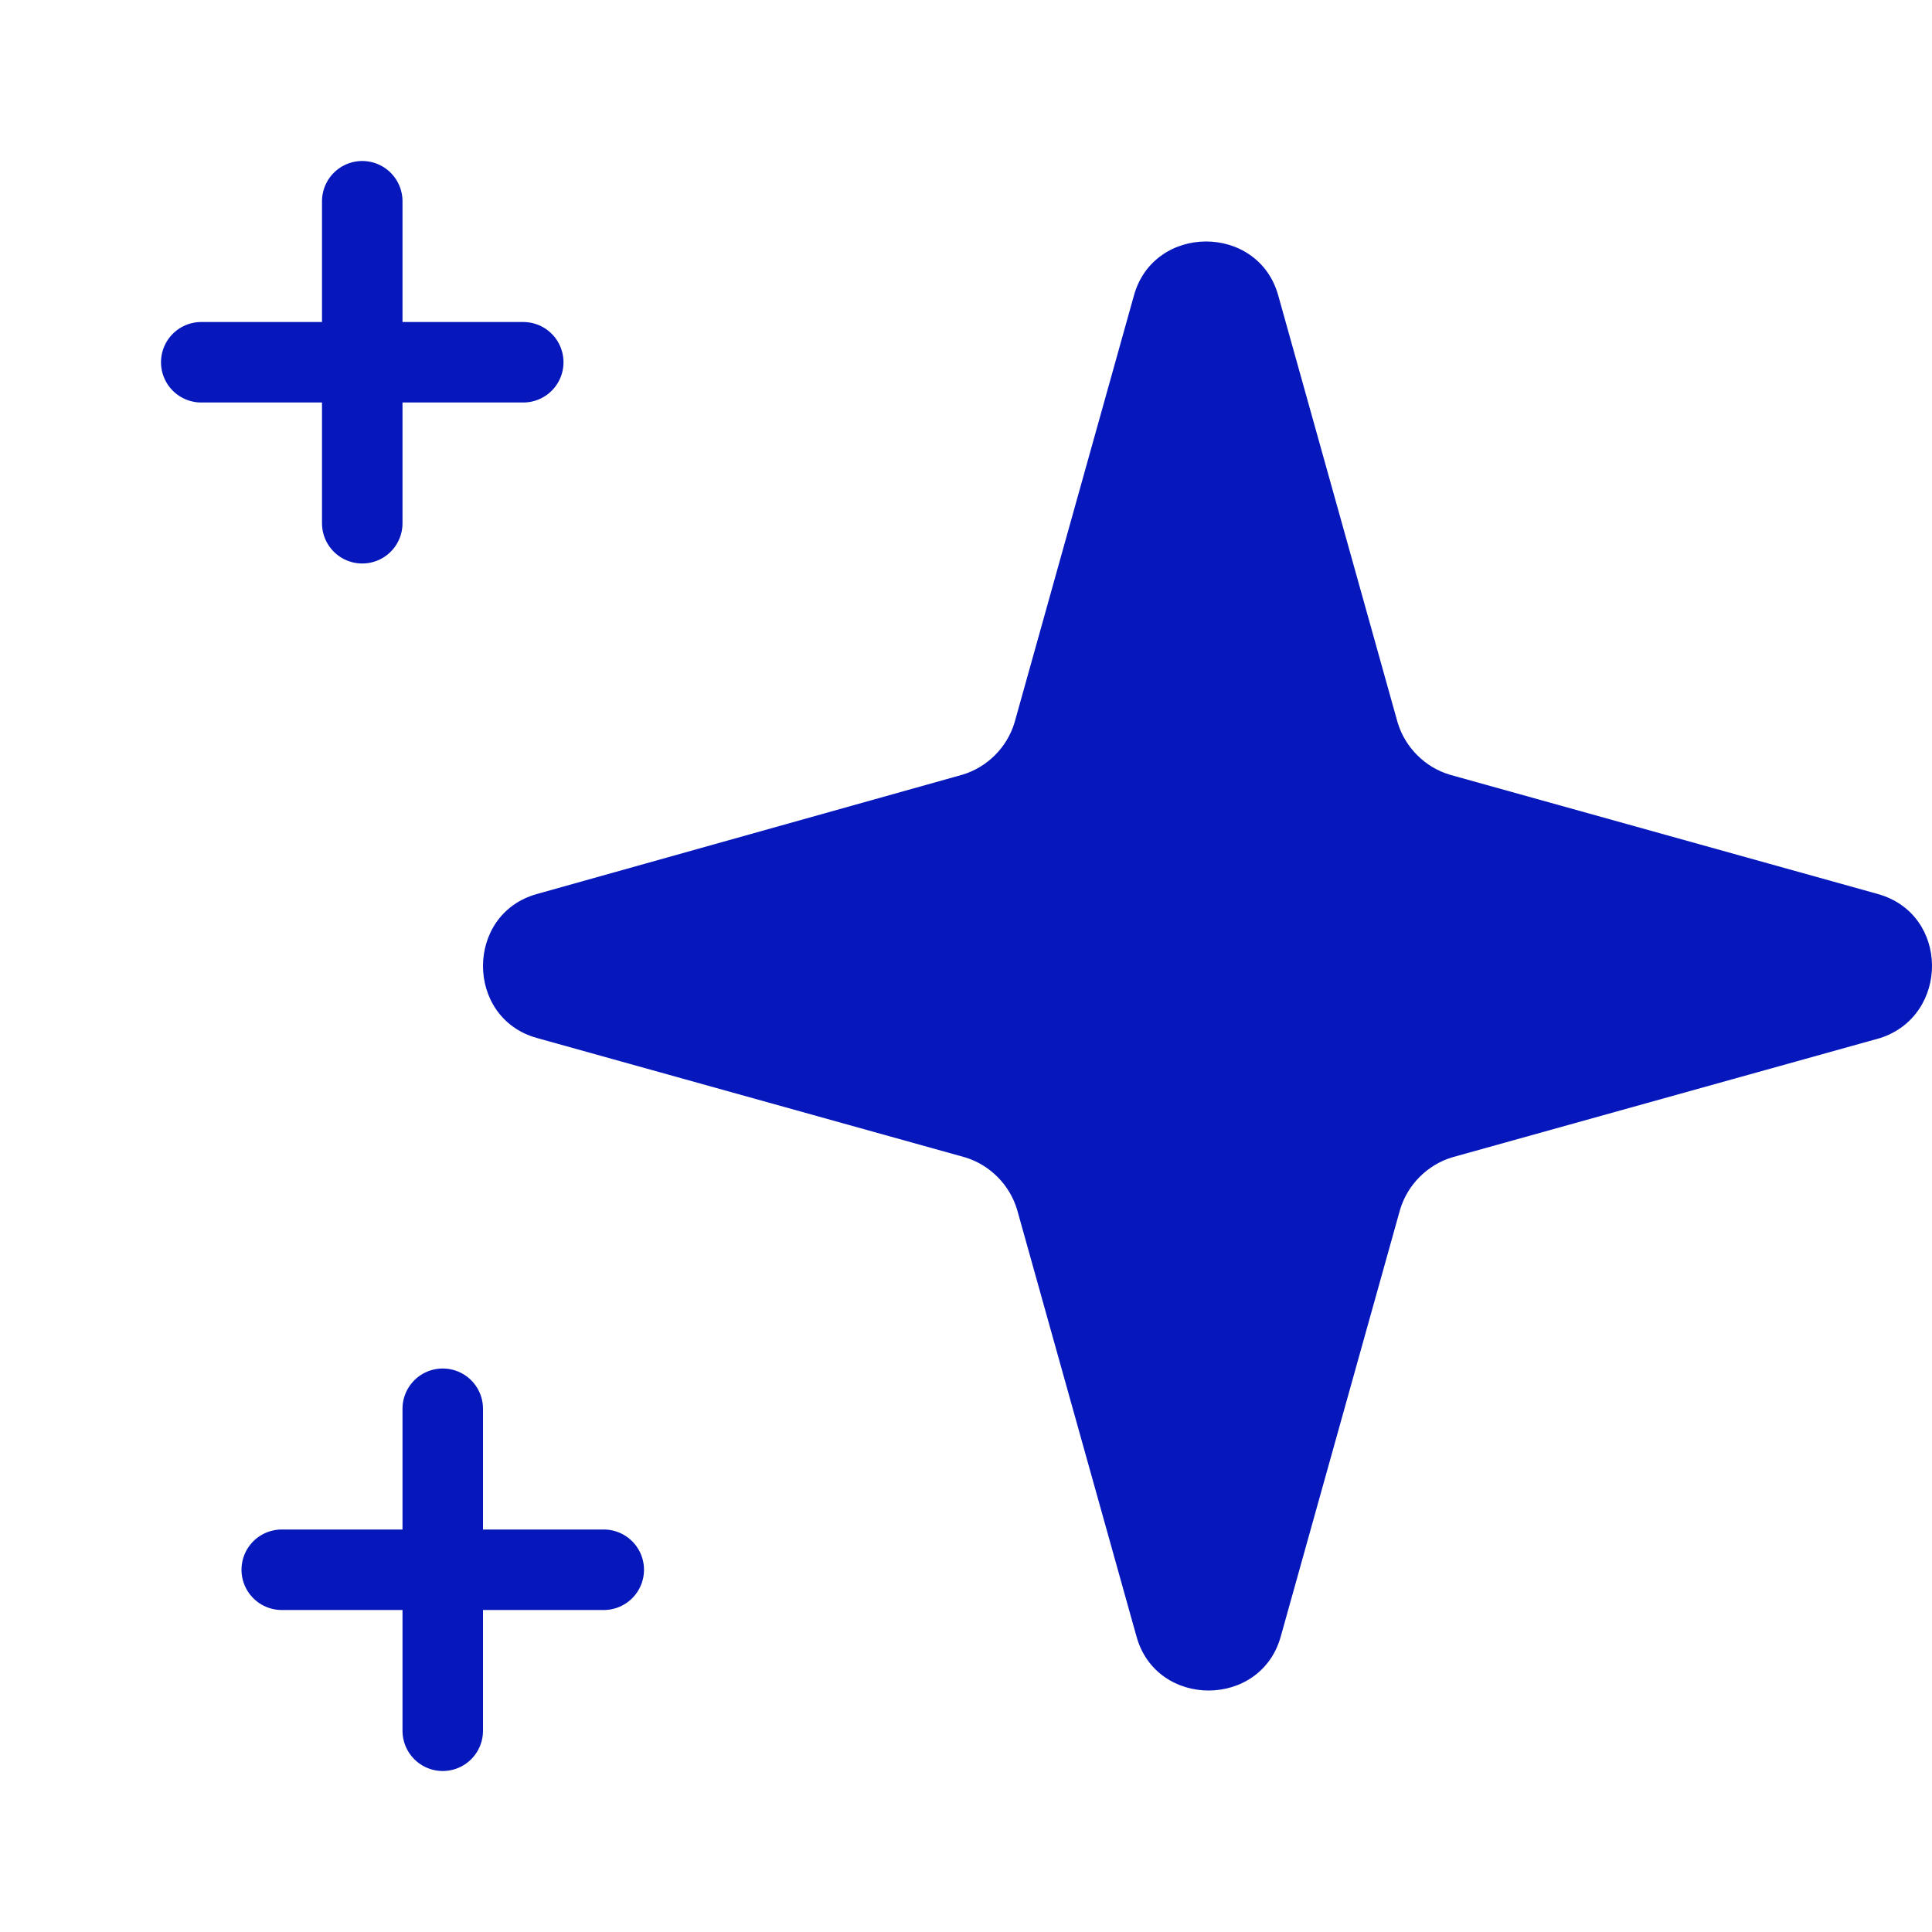
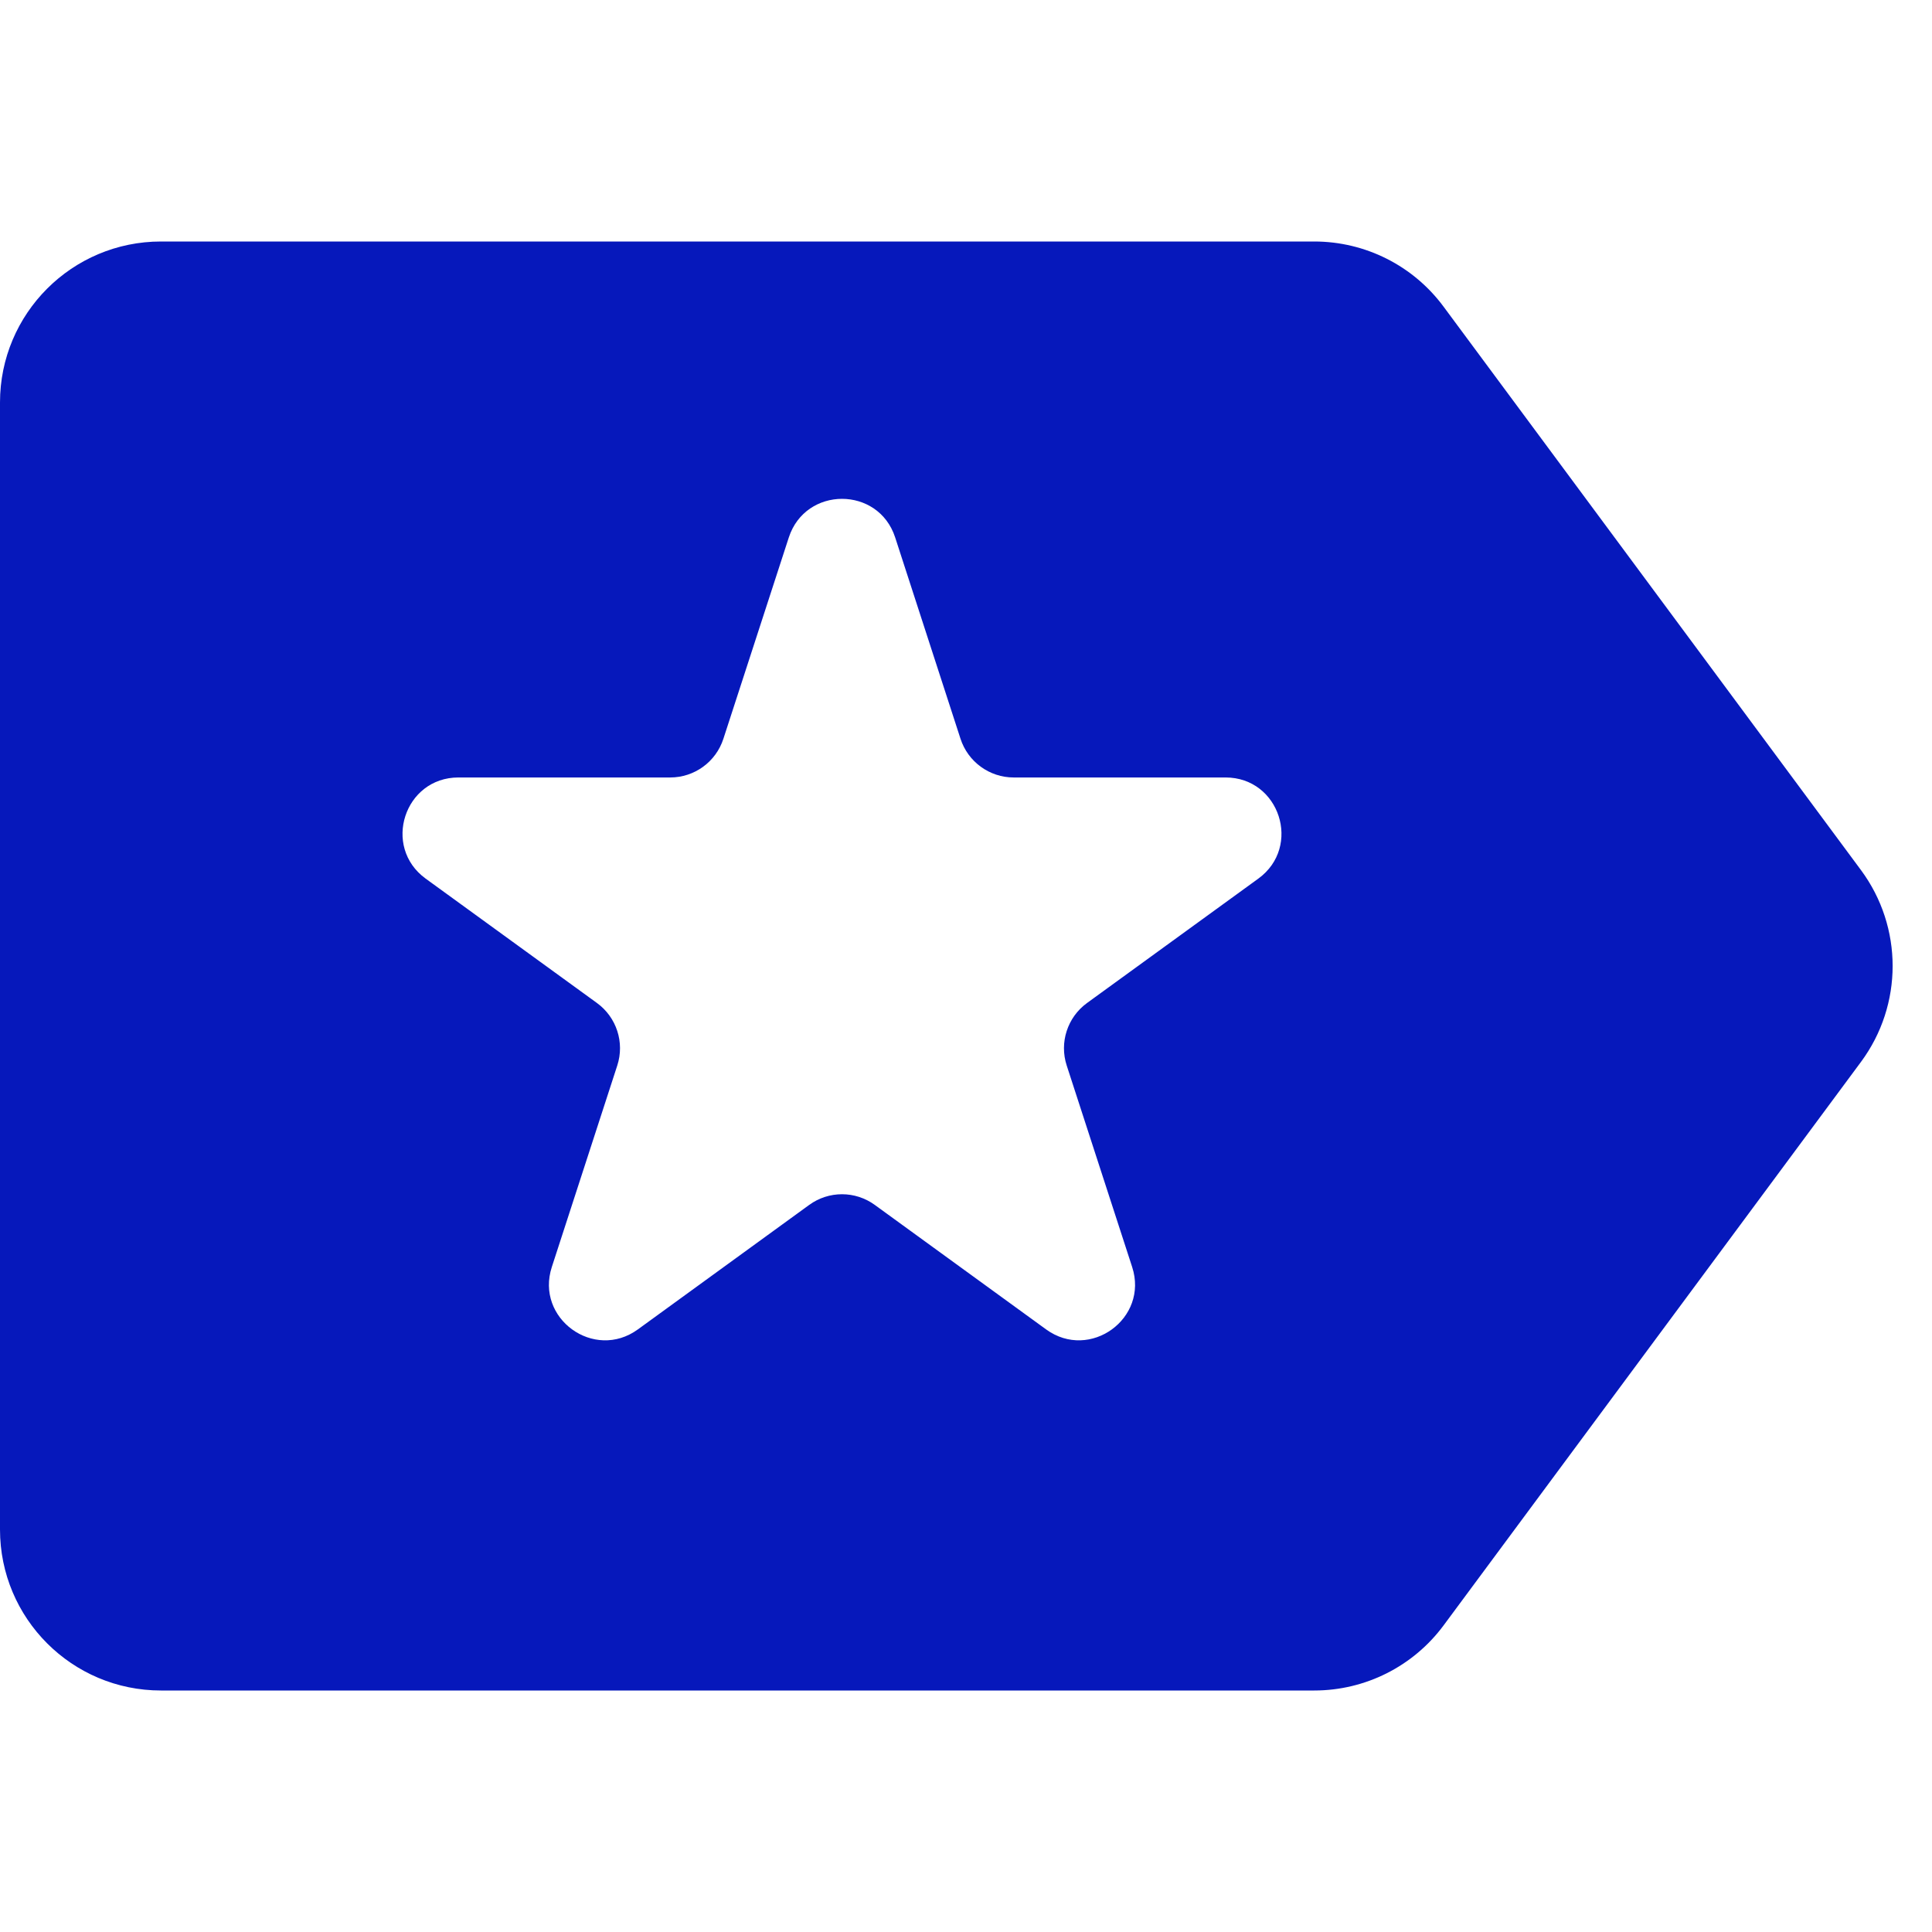
<svg xmlns="http://www.w3.org/2000/svg" width="24" height="24" viewBox="0 0 24 24" fill="none">
-   <line x1="4.5" y1="2.5" x2="4.5" y2="6.5" stroke="#0618BB" stroke-linecap="round" />
-   <line x1="2.5" y1="4.5" x2="6.5" y2="4.5" stroke="#0618BB" stroke-linecap="round" />
-   <line x1="5.5" y1="17.5" x2="5.5" y2="21.5" stroke="#0618BB" stroke-linecap="round" />
-   <line x1="3.5" y1="19.5" x2="7.5" y2="19.5" stroke="#0618BB" stroke-linecap="round" />
-   <path d="M23.325 11.105L18.011 9.624C17.702 9.532 17.455 9.285 17.362 8.976L15.879 3.671C15.631 2.776 14.334 2.776 14.086 3.671L12.603 8.976C12.51 9.285 12.263 9.532 11.954 9.624L6.672 11.105C5.776 11.352 5.776 12.648 6.672 12.895L11.985 14.376C12.294 14.468 12.541 14.716 12.634 15.024L14.118 20.329C14.365 21.224 15.662 21.224 15.91 20.329L17.393 15.024C17.486 14.716 17.733 14.468 18.042 14.376L23.356 12.895C24.22 12.616 24.22 11.352 23.324 11.105H23.325Z" fill="#0618BB" />
+   <path fill-rule="evenodd" clip-rule="evenodd" d="M2 3C0.895 3 0 3.895 0 5V19C0 20.105 0.895 21 2 21H16.326C16.96 21 17.556 20.7 17.933 20.191L23.118 13.191C23.642 12.483 23.642 11.517 23.118 10.809L17.933 3.81C17.556 3.3 16.96 3 16.326 3H2ZM7.416 12.46L5.287 10.914C4.744 10.518 5.023 9.658 5.695 9.658H8.326C8.627 9.658 8.893 9.464 8.986 9.178L9.799 6.676C10.008 6.037 10.912 6.037 11.12 6.676L11.932 9.178C12.025 9.464 12.292 9.658 12.592 9.658H15.224C15.896 9.658 16.175 10.518 15.632 10.914L13.503 12.46C13.26 12.637 13.158 12.95 13.251 13.236L14.064 15.739C14.272 16.378 13.54 16.909 12.996 16.515L10.867 14.968C10.624 14.791 10.295 14.791 10.052 14.968L7.923 16.515C7.379 16.909 6.647 16.378 6.855 15.739L7.668 13.236C7.761 12.95 7.659 12.637 7.416 12.46Z" fill="#0618BB" />
</svg>
